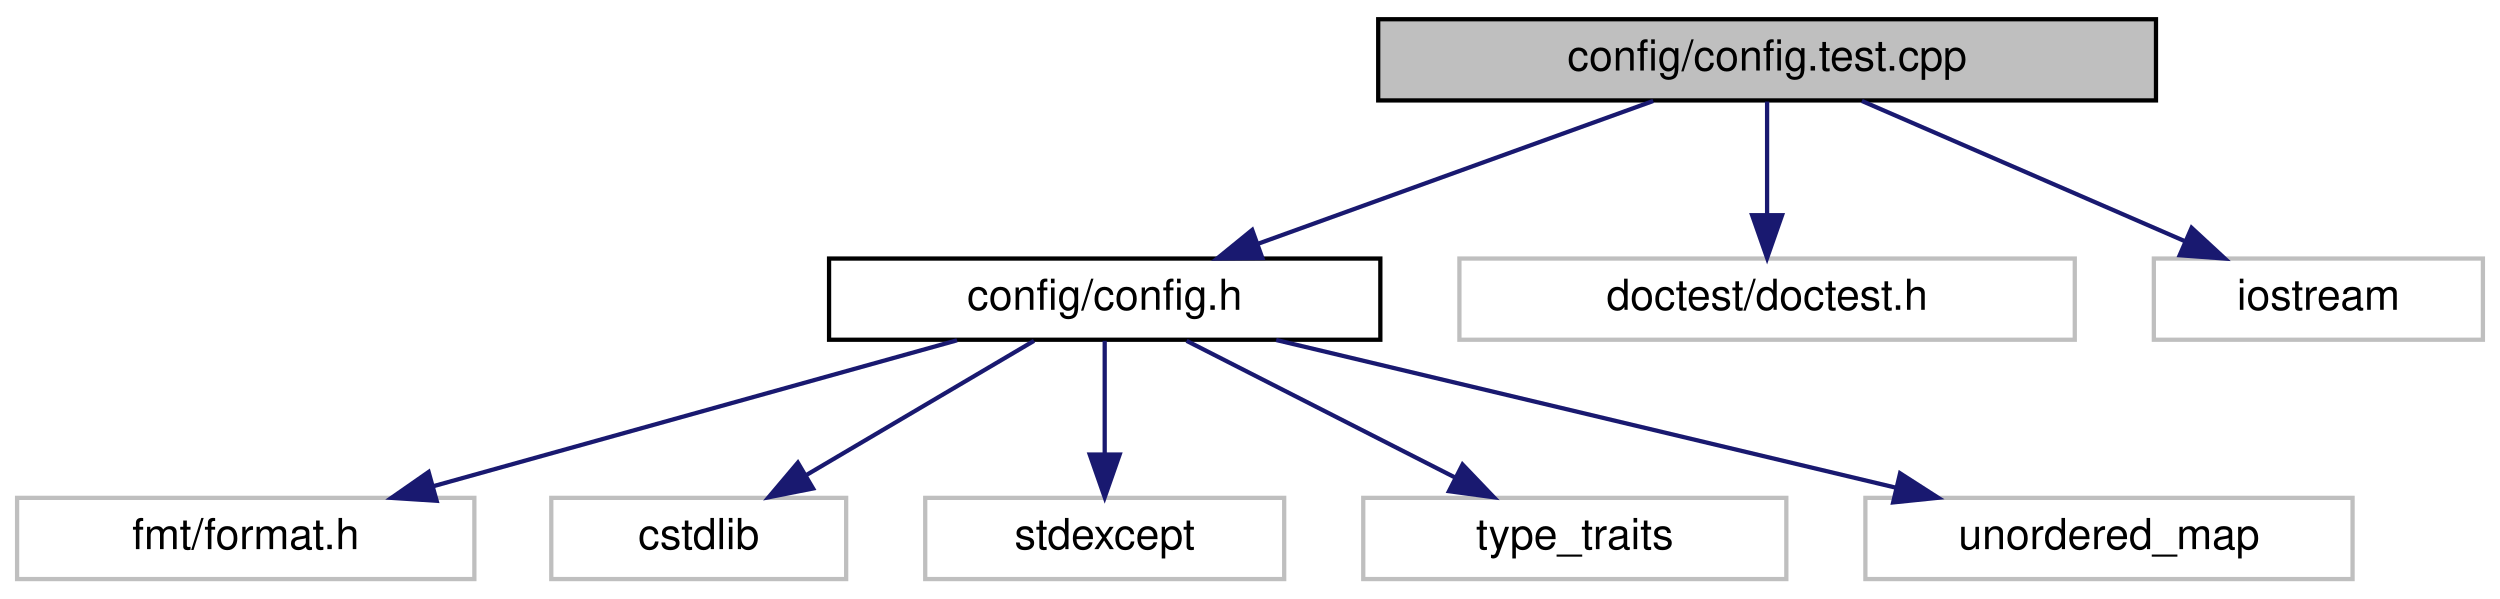
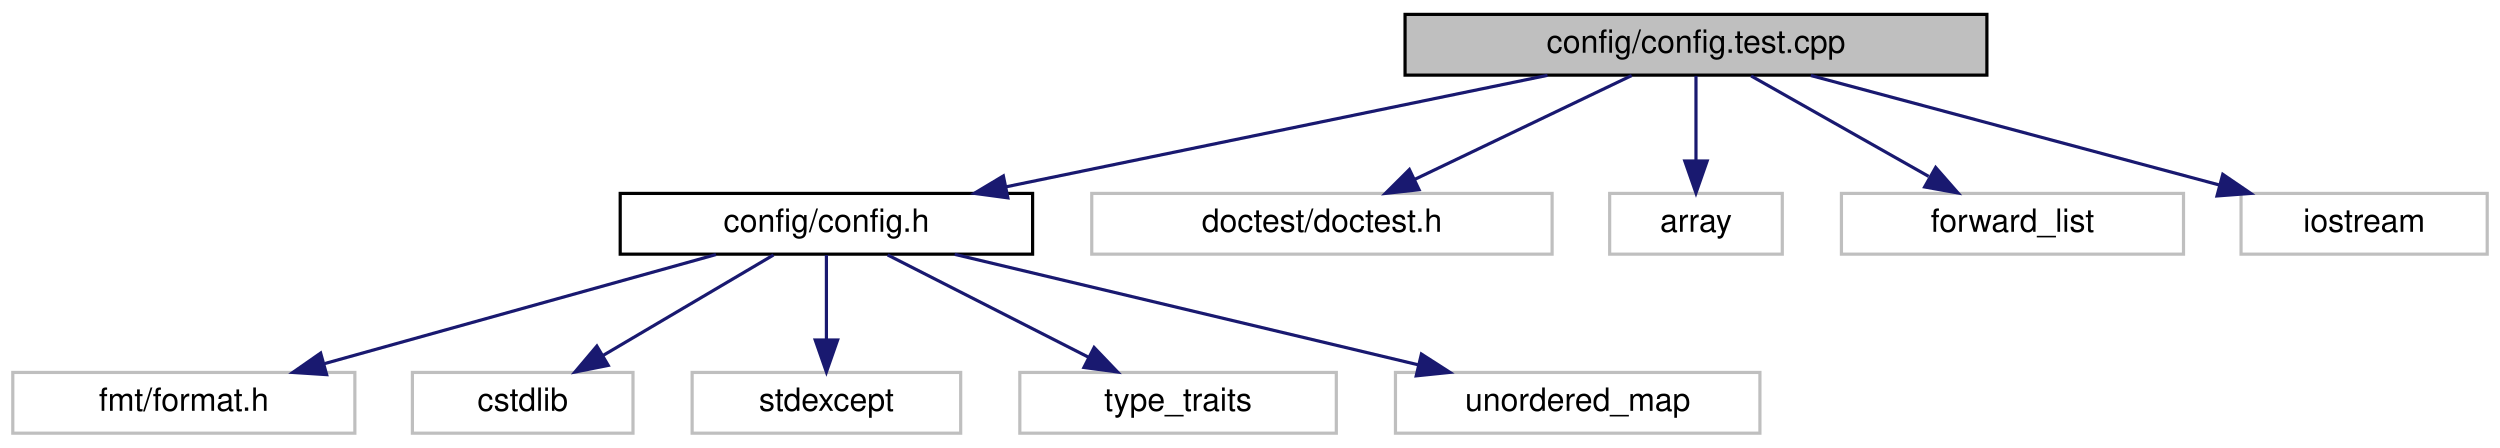
- <svg xmlns="http://www.w3.org/2000/svg" xmlns:xlink="http://www.w3.org/1999/xlink" width="585pt" height="140pt" viewBox="0.00 0.00 585.00 140.00">
+ <svg xmlns="http://www.w3.org/2000/svg" xmlns:xlink="http://www.w3.org/1999/xlink" width="782pt" height="140pt" viewBox="0.00 0.00 782.00 140.00">
  <g id="graph0" class="graph" transform="scale(1 1) rotate(0) translate(4 136)">
    <g id="node1" class="node">
      <g id="a_node1">
        <a xlink:title=" ">
-           <polygon fill="#bfbfbf" stroke="#000000" points="318.5,-112.5 318.5,-131.5 500.5,-131.5 500.5,-112.5 318.5,-112.5" />
-           <text text-anchor="middle" x="409.5" y="-119.5" font-family="Helvetica,sans-Serif" font-size="10.00" fill="#000000">config/config.test.cpp</text>
+           <polygon fill="#bfbfbf" stroke="#000000" points="435.5,-112.5 435.5,-131.5 617.5,-131.5 617.5,-112.5 435.5,-112.5" />
+           <text text-anchor="middle" x="526.5" y="-119.5" font-family="Helvetica,sans-Serif" font-size="10.00" fill="#000000">config/config.test.cpp</text>
        </a>
      </g>
    </g>
    <g id="node2" class="node">
      <g id="a_node2">
        <a xlink:href="config_8h.html" target="_top" xlink:title=" ">
          <polygon fill="none" stroke="#000000" points="190,-56.5 190,-75.5 319,-75.5 319,-56.5 190,-56.5" />
          <text text-anchor="middle" x="254.5" y="-63.5" font-family="Helvetica,sans-Serif" font-size="10.00" fill="#000000">config/config.h</text>
        </a>
      </g>
    </g>
    <g id="edge1" class="edge">
-       <path fill="none" stroke="#191970" d="M382.855,-112.373C357.304,-103.142 318.549,-89.14 290.309,-78.938" />
-       <polygon fill="#191970" stroke="#191970" points="291.392,-75.607 280.798,-75.501 289.014,-82.191 291.392,-75.607" />
+       <path fill="none" stroke="#191970" d="M480.051,-112.437C433.207,-102.793 360.846,-87.895 310.774,-77.586" />
+       <polygon fill="#191970" stroke="#191970" points="311.258,-74.112 300.758,-75.524 309.847,-80.968 311.258,-74.112" />
    </g>
    <g id="node8" class="node">
      <g id="a_node8">
        <a xlink:title=" ">
          <polygon fill="none" stroke="#bfbfbf" points="337.5,-56.5 337.5,-75.5 481.5,-75.5 481.5,-56.5 337.5,-56.5" />
          <text text-anchor="middle" x="409.5" y="-63.5" font-family="Helvetica,sans-Serif" font-size="10.00" fill="#000000">doctest/doctest.h</text>
        </a>
      </g>
    </g>
    <g id="edge7" class="edge">
-       <path fill="none" stroke="#191970" d="M409.5,-112.246C409.5,-104.938 409.5,-94.694 409.5,-85.705" />
-       <polygon fill="#191970" stroke="#191970" points="413,-85.643 409.5,-75.643 406,-85.643 413,-85.643" />
+       <path fill="none" stroke="#191970" d="M506.387,-112.373C487.69,-103.424 459.626,-89.992 438.507,-79.883" />
+       <polygon fill="#191970" stroke="#191970" points="439.882,-76.661 429.351,-75.501 436.86,-82.975 439.882,-76.661" />
    </g>
    <g id="node9" class="node">
      <g id="a_node9">
        <a xlink:title=" ">
-           <polygon fill="none" stroke="#bfbfbf" points="500,-56.5 500,-75.5 577,-75.5 577,-56.5 500,-56.5" />
-           <text text-anchor="middle" x="538.5" y="-63.5" font-family="Helvetica,sans-Serif" font-size="10.00" fill="#000000">iostream</text>
+           <polygon fill="none" stroke="#bfbfbf" points="499.5,-56.5 499.5,-75.5 553.5,-75.5 553.5,-56.5 499.5,-56.5" />
+           <text text-anchor="middle" x="526.5" y="-63.5" font-family="Helvetica,sans-Serif" font-size="10.00" fill="#000000">array</text>
        </a>
      </g>
    </g>
    <g id="edge8" class="edge">
-       <path fill="none" stroke="#191970" d="M431.676,-112.373C452.477,-103.344 483.792,-89.749 507.146,-79.611" />
-       <polygon fill="#191970" stroke="#191970" points="508.834,-82.694 516.614,-75.501 506.047,-76.273 508.834,-82.694" />
+       <path fill="none" stroke="#191970" d="M526.5,-112.246C526.5,-104.938 526.5,-94.694 526.5,-85.705" />
+       <polygon fill="#191970" stroke="#191970" points="530,-85.643 526.5,-75.643 523,-85.643 530,-85.643" />
+     </g>
+     <g id="node10" class="node">
+       <g id="a_node10">
+         <a xlink:title=" ">
+           <polygon fill="none" stroke="#bfbfbf" points="572,-56.5 572,-75.5 679,-75.5 679,-56.5 572,-56.5" />
+           <text text-anchor="middle" x="625.5" y="-63.5" font-family="Helvetica,sans-Serif" font-size="10.00" fill="#000000">forward_list</text>
+         </a>
+       </g>
+     </g>
+     <g id="edge9" class="edge">
+       <path fill="none" stroke="#191970" d="M543.745,-112.246C559.076,-103.573 581.72,-90.764 599.292,-80.825" />
+       <polygon fill="#191970" stroke="#191970" points="601.472,-83.613 608.453,-75.643 598.026,-77.52 601.472,-83.613" />
+     </g>
+     <g id="node11" class="node">
+       <g id="a_node11">
+         <a xlink:title=" ">
+           <polygon fill="none" stroke="#bfbfbf" points="697,-56.5 697,-75.5 774,-75.5 774,-56.5 697,-56.5" />
+           <text text-anchor="middle" x="735.5" y="-63.5" font-family="Helvetica,sans-Serif" font-size="10.00" fill="#000000">iostream</text>
+         </a>
+       </g>
+     </g>
+     <g id="edge10" class="edge">
+       <path fill="none" stroke="#191970" d="M562.428,-112.373C597.784,-102.9 651.888,-88.403 690.179,-78.144" />
+       <polygon fill="#191970" stroke="#191970" points="691.287,-81.47 700.04,-75.501 689.475,-74.709 691.287,-81.47" />
    </g>
    <g id="node3" class="node">
      <g id="a_node3">
        <a xlink:title=" ">
          <polygon fill="none" stroke="#bfbfbf" points="0,-.5 0,-19.5 107,-19.5 107,-.5 0,-.5" />
          <text text-anchor="middle" x="53.5" y="-7.5" font-family="Helvetica,sans-Serif" font-size="10.00" fill="#000000">fmt/format.h</text>
        </a>
      </g>
    </g>
    <g id="edge2" class="edge">
      <path fill="none" stroke="#191970" d="M219.947,-56.373C186.09,-46.94 134.354,-32.526 97.557,-22.275" />
      <polygon fill="#191970" stroke="#191970" points="98.175,-18.814 87.602,-19.501 96.296,-25.557 98.175,-18.814" />
    </g>
    <g id="node4" class="node">
      <g id="a_node4">
        <a xlink:title=" ">
          <polygon fill="none" stroke="#bfbfbf" points="125,-.5 125,-19.5 194,-19.5 194,-.5 125,-.5" />
          <text text-anchor="middle" x="159.5" y="-7.5" font-family="Helvetica,sans-Serif" font-size="10.00" fill="#000000">cstdlib</text>
        </a>
      </g>
    </g>
    <g id="edge3" class="edge">
      <path fill="none" stroke="#191970" d="M237.952,-56.245C223.24,-47.573 201.511,-34.764 184.649,-24.825" />
      <polygon fill="#191970" stroke="#191970" points="186.25,-21.706 175.858,-19.643 182.695,-27.736 186.25,-21.706" />
    </g>
    <g id="node5" class="node">
      <g id="a_node5">
        <a xlink:title=" ">
          <polygon fill="none" stroke="#bfbfbf" points="212.5,-.5 212.5,-19.5 296.5,-19.5 296.5,-.5 212.5,-.5" />
          <text text-anchor="middle" x="254.5" y="-7.5" font-family="Helvetica,sans-Serif" font-size="10.00" fill="#000000">stdexcept</text>
        </a>
      </g>
    </g>
    <g id="edge4" class="edge">
      <path fill="none" stroke="#191970" d="M254.5,-56.245C254.5,-48.938 254.5,-38.694 254.5,-29.705" />
      <polygon fill="#191970" stroke="#191970" points="258,-29.643 254.5,-19.643 251,-29.643 258,-29.643" />
    </g>
    <g id="node6" class="node">
      <g id="a_node6">
        <a xlink:title=" ">
          <polygon fill="none" stroke="#bfbfbf" points="315,-.5 315,-19.5 414,-19.5 414,-.5 315,-.5" />
          <text text-anchor="middle" x="364.5" y="-7.5" font-family="Helvetica,sans-Serif" font-size="10.00" fill="#000000">type_traits</text>
        </a>
      </g>
    </g>
    <g id="edge5" class="edge">
      <path fill="none" stroke="#191970" d="M273.661,-56.245C291.011,-47.413 316.79,-34.289 336.458,-24.276" />
      <polygon fill="#191970" stroke="#191970" points="338.235,-27.299 345.559,-19.643 335.06,-21.061 338.235,-27.299" />
    </g>
    <g id="node7" class="node">
      <g id="a_node7">
        <a xlink:title=" ">
          <polygon fill="none" stroke="#bfbfbf" points="432.5,-.5 432.5,-19.5 546.5,-19.5 546.5,-.5 432.5,-.5" />
          <text text-anchor="middle" x="489.5" y="-7.5" font-family="Helvetica,sans-Serif" font-size="10.00" fill="#000000">unordered_map</text>
        </a>
      </g>
    </g>
    <g id="edge6" class="edge">
      <path fill="none" stroke="#191970" d="M294.631,-56.437C334.765,-46.873 396.577,-32.143 439.793,-21.845" />
      <polygon fill="#191970" stroke="#191970" points="440.618,-25.247 449.535,-19.524 438.996,-18.437 440.618,-25.247" />
    </g>
  </g>
</svg>
